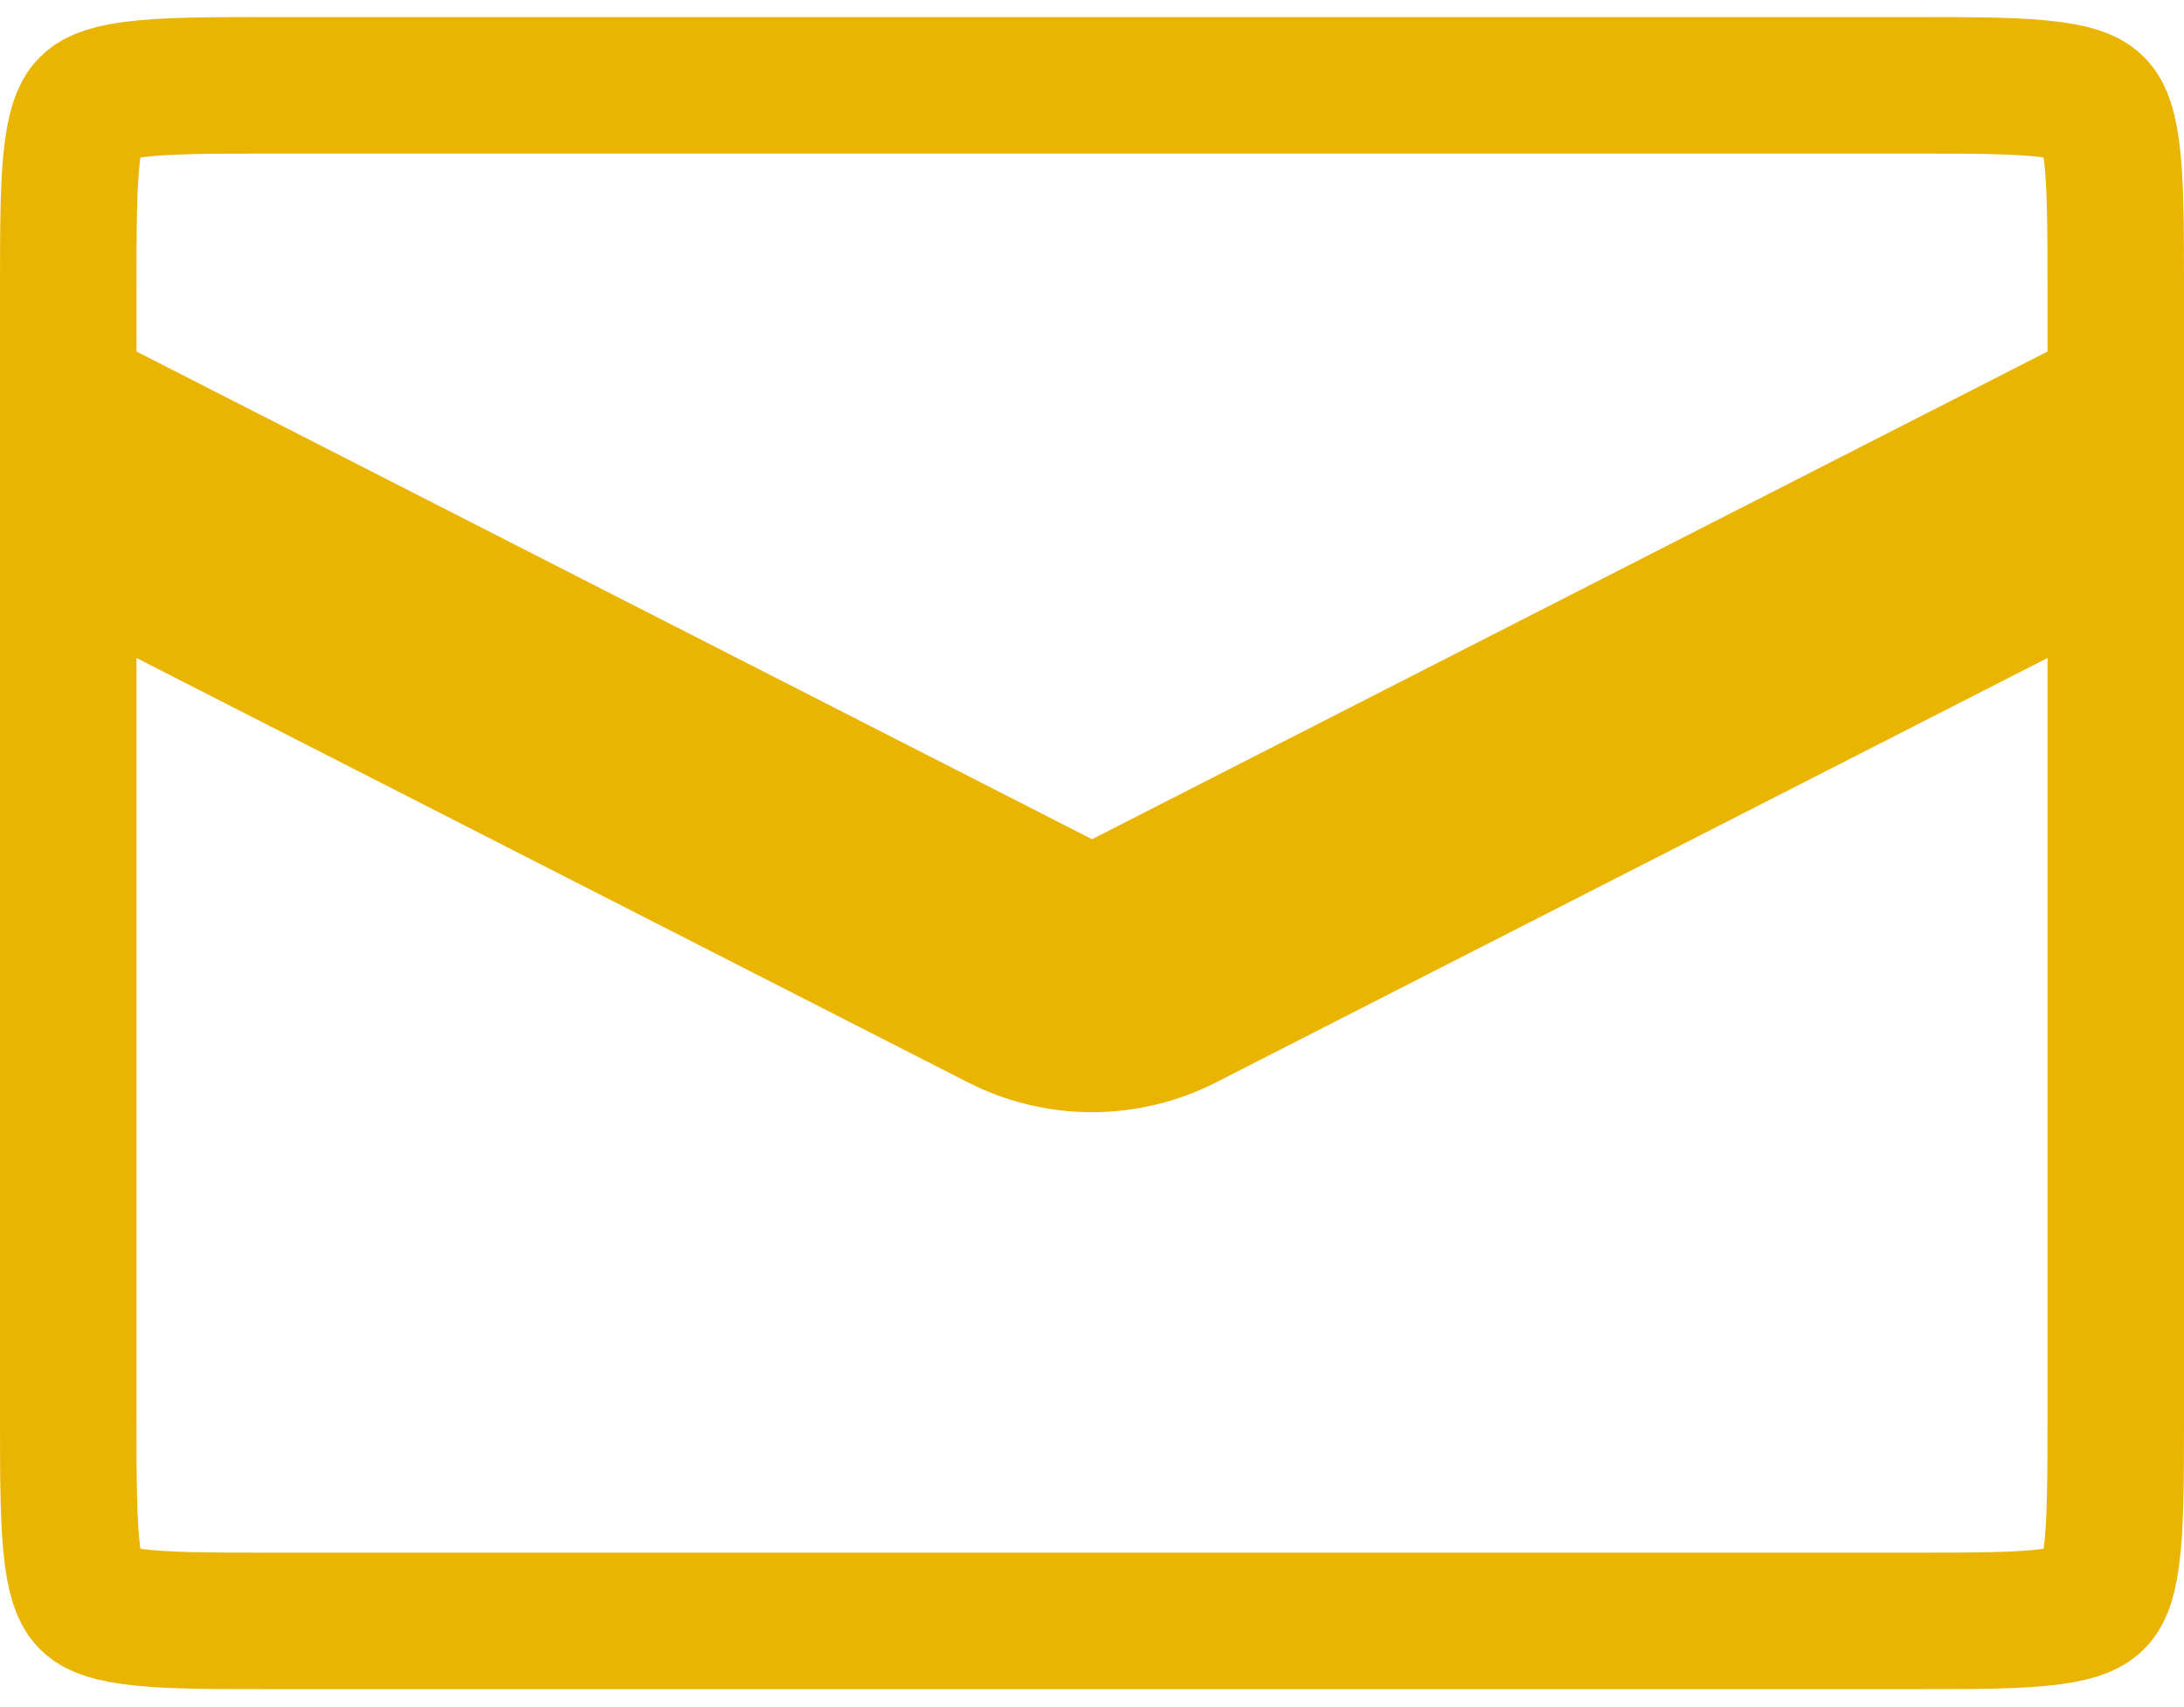
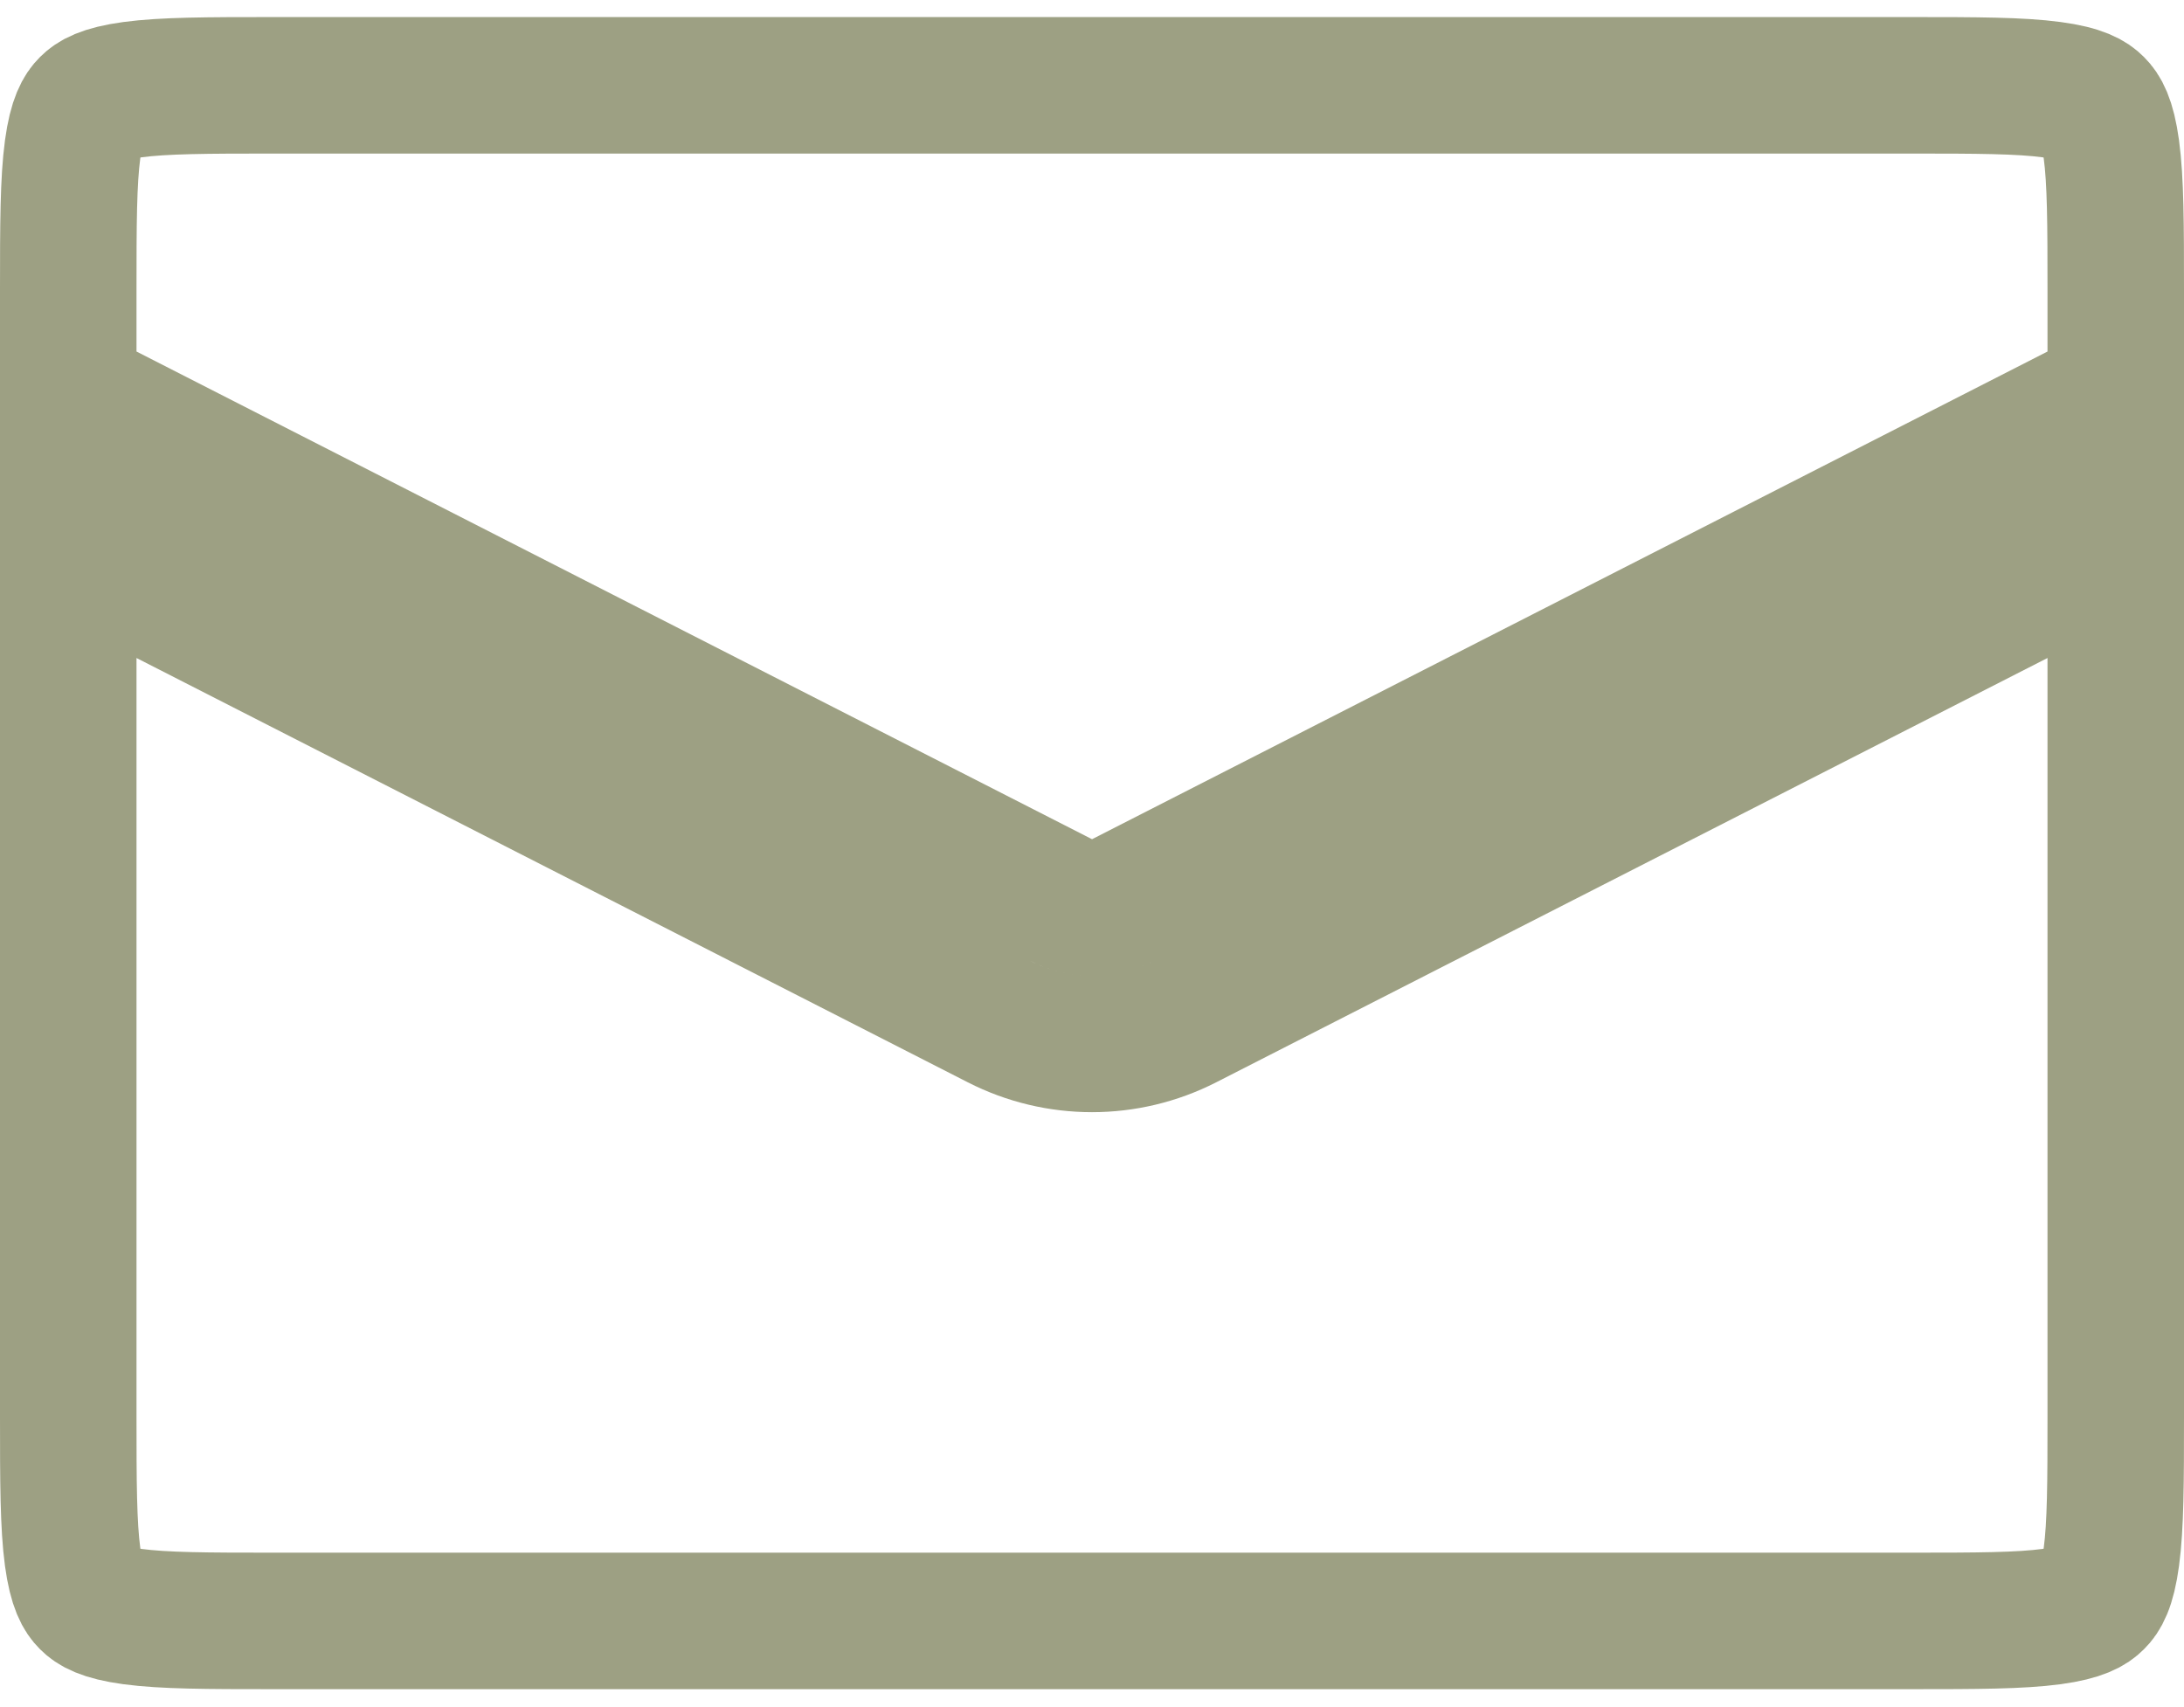
<svg xmlns="http://www.w3.org/2000/svg" width="32" height="25" viewBox="0 0 32 25" fill="none" version="1.1" id="svg1">
  <defs id="defs1" />
-   <path d="M 1,20.75 V 8.008 l 13.636,6.96 c 0.857,0.437 1.871,0.437 2.728,0 L 31,8.008 V 20.75 c 0,0.971 -0.002,1.599 -0.064,2.061 -0.058,0.434 -0.152,0.57 -0.229,0.646 -0.076,0.076 -0.212,0.17 -0.646,0.229 C 29.599,23.748 28.971,23.75 28,23.75 H 4 C 3.029,23.75 2.401,23.748 1.939,23.686 1.505,23.627 1.369,23.533 1.293,23.457 1.217,23.381 1.123,23.245 1.064,22.811 1.002,22.349 1,21.721 1,20.75 Z M 31,5.763 16.455,13.187 c -0.285,0.146 -0.624,0.146 -0.909,0 L 1,5.763 V 4.25 C 1,3.279 1.002,2.651 1.064,2.189 1.123,1.755 1.217,1.619 1.293,1.543 1.369,1.467 1.505,1.373 1.939,1.314 2.401,1.252 3.029,1.25 4,1.25 h 24 c 0.971,0 1.599,0.002 2.061,0.064 0.434,0.058 0.57,0.152 0.646,0.229 0.076,0.076 0.17,0.212 0.229,0.646 C 30.998,2.651 31,3.279 31,4.25 Z" stroke="#eab402" stroke-width="2" id="path1" />
+   <path d="M 1,20.75 V 8.008 l 13.636,6.96 c 0.857,0.437 1.871,0.437 2.728,0 L 31,8.008 V 20.75 c 0,0.971 -0.002,1.599 -0.064,2.061 -0.058,0.434 -0.152,0.57 -0.229,0.646 -0.076,0.076 -0.212,0.17 -0.646,0.229 C 29.599,23.748 28.971,23.75 28,23.75 H 4 C 3.029,23.75 2.401,23.748 1.939,23.686 1.505,23.627 1.369,23.533 1.293,23.457 1.217,23.381 1.123,23.245 1.064,22.811 1.002,22.349 1,21.721 1,20.75 Z M 31,5.763 16.455,13.187 c -0.285,0.146 -0.624,0.146 -0.909,0 L 1,5.763 V 4.25 C 1,3.279 1.002,2.651 1.064,2.189 1.123,1.755 1.217,1.619 1.293,1.543 1.369,1.467 1.505,1.373 1.939,1.314 2.401,1.252 3.029,1.25 4,1.25 h 24 c 0.971,0 1.599,0.002 2.061,0.064 0.434,0.058 0.57,0.152 0.646,0.229 0.076,0.076 0.17,0.212 0.229,0.646 C 30.998,2.651 31,3.279 31,4.25 Z" stroke="#eab402" stroke-width="2" id="path1" style="stroke:#9da083;stroke-opacity:1" />
</svg>
